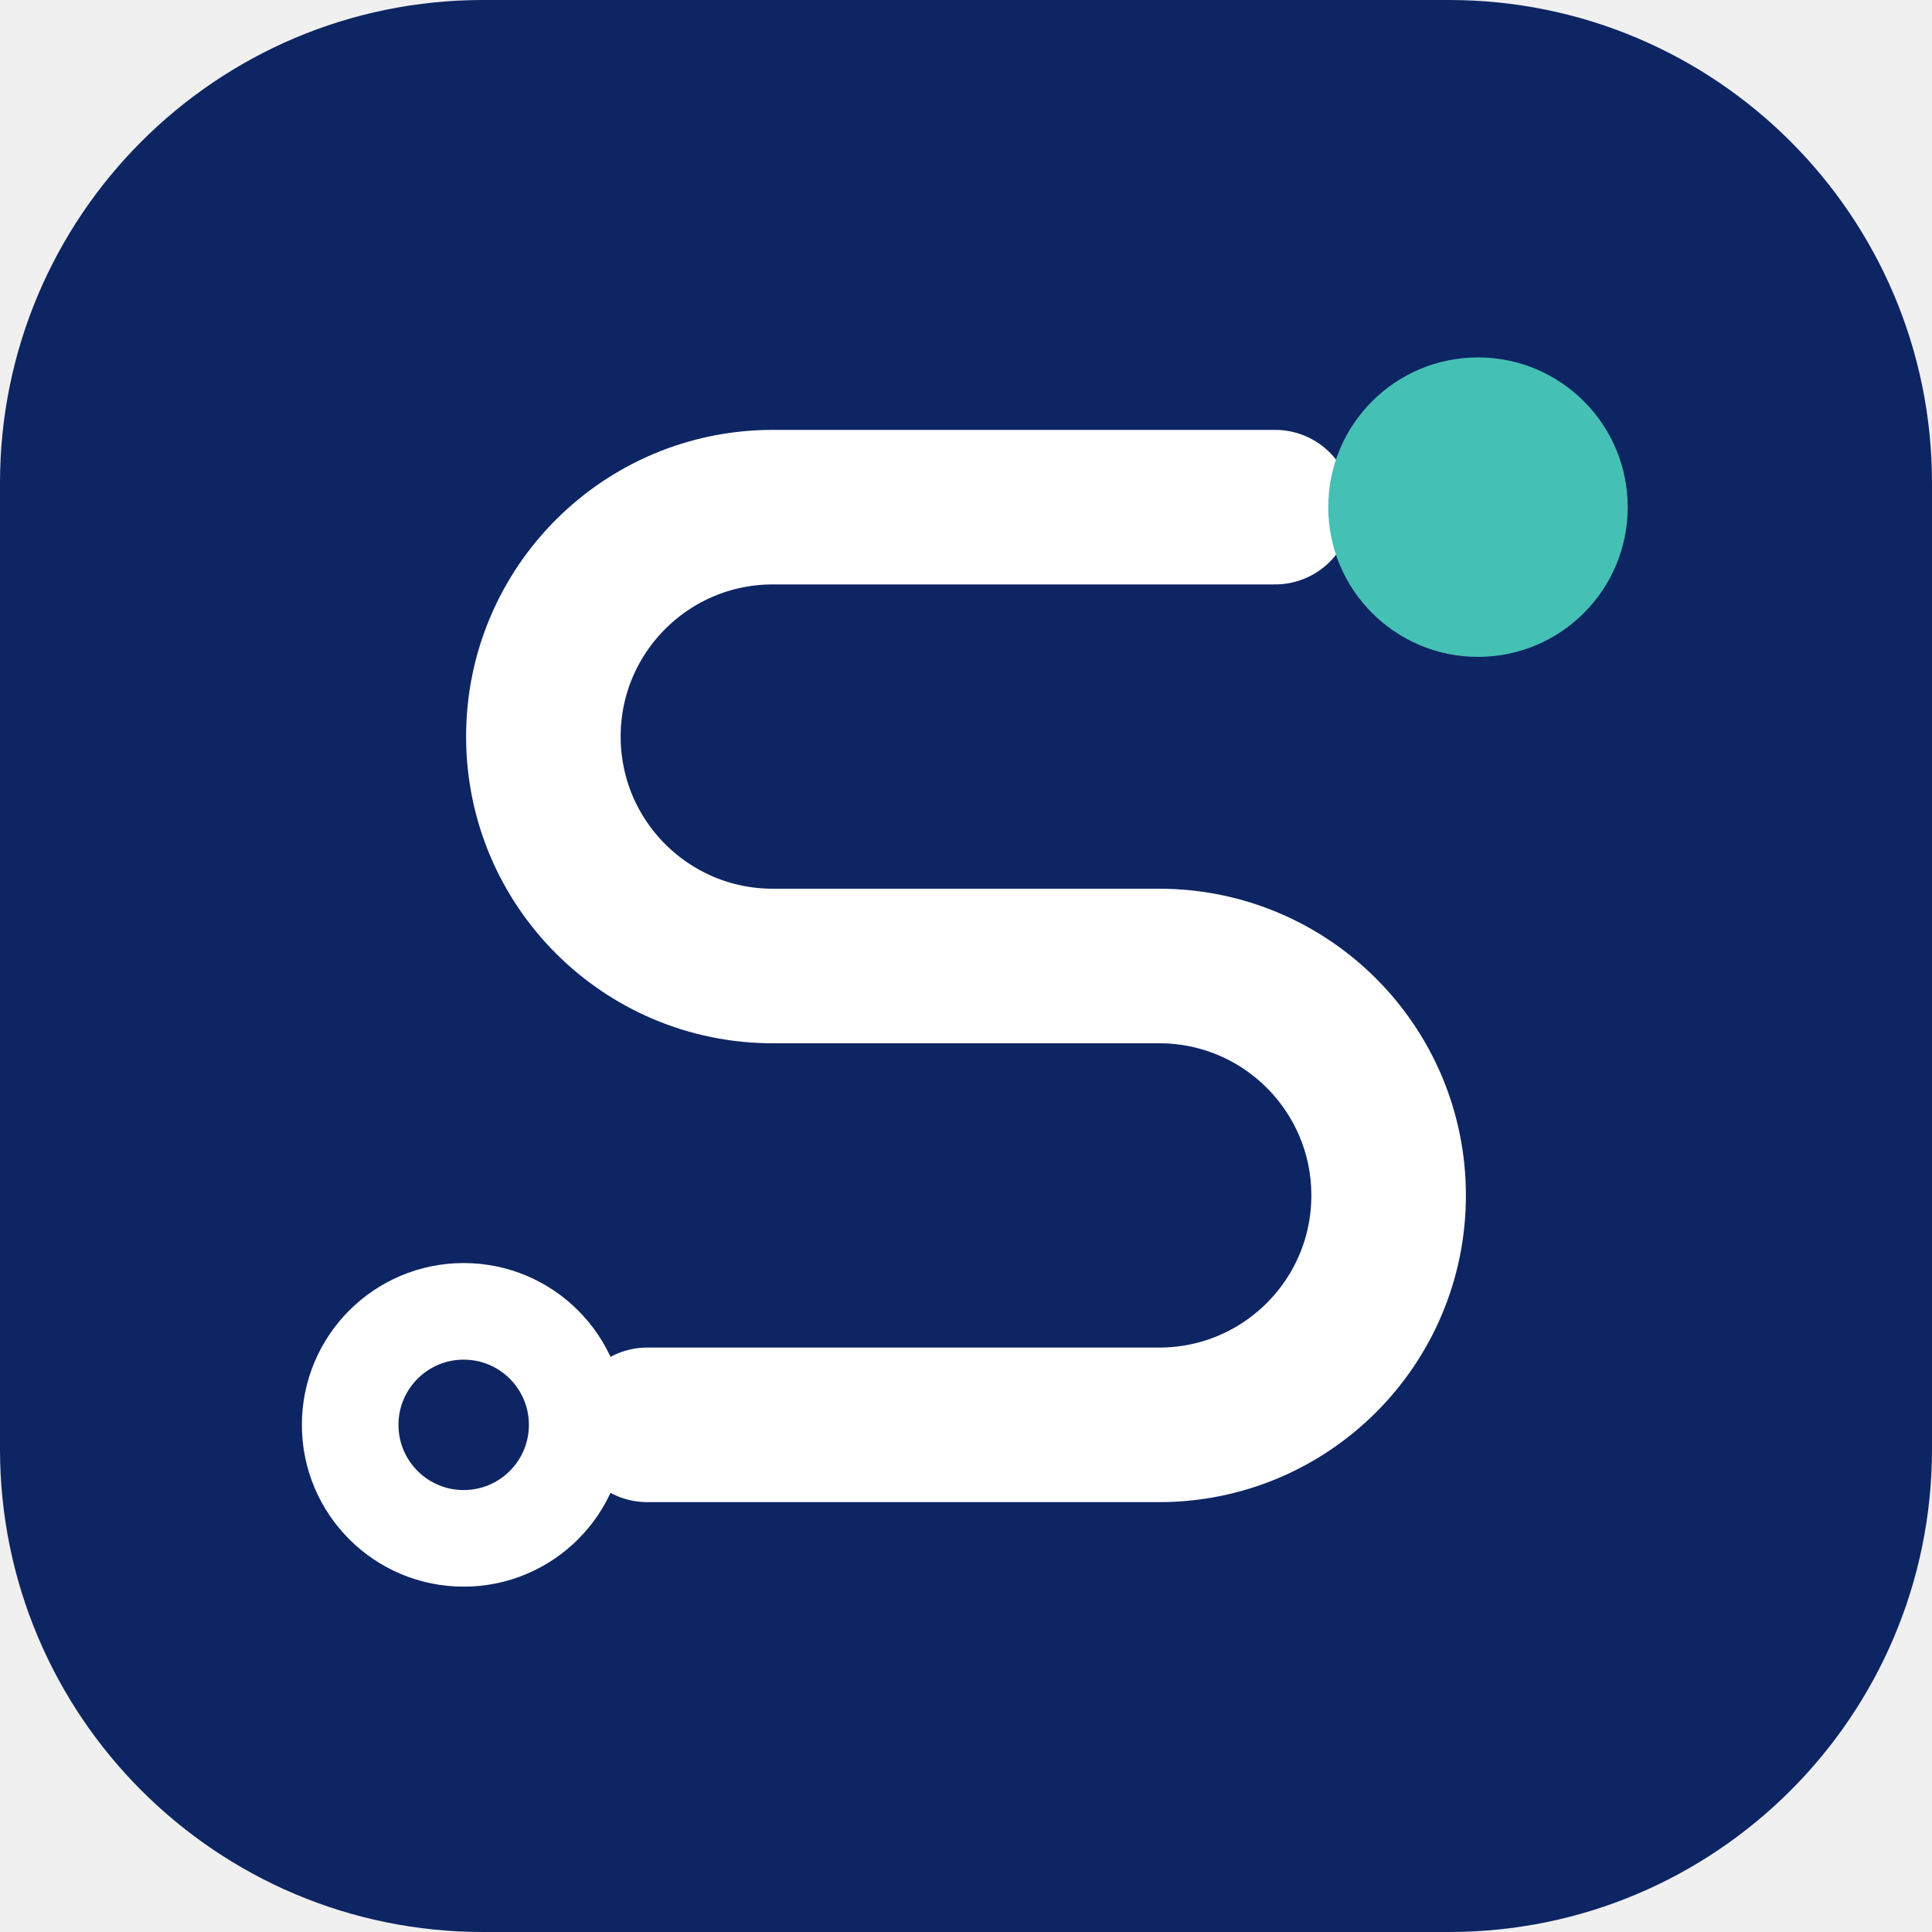
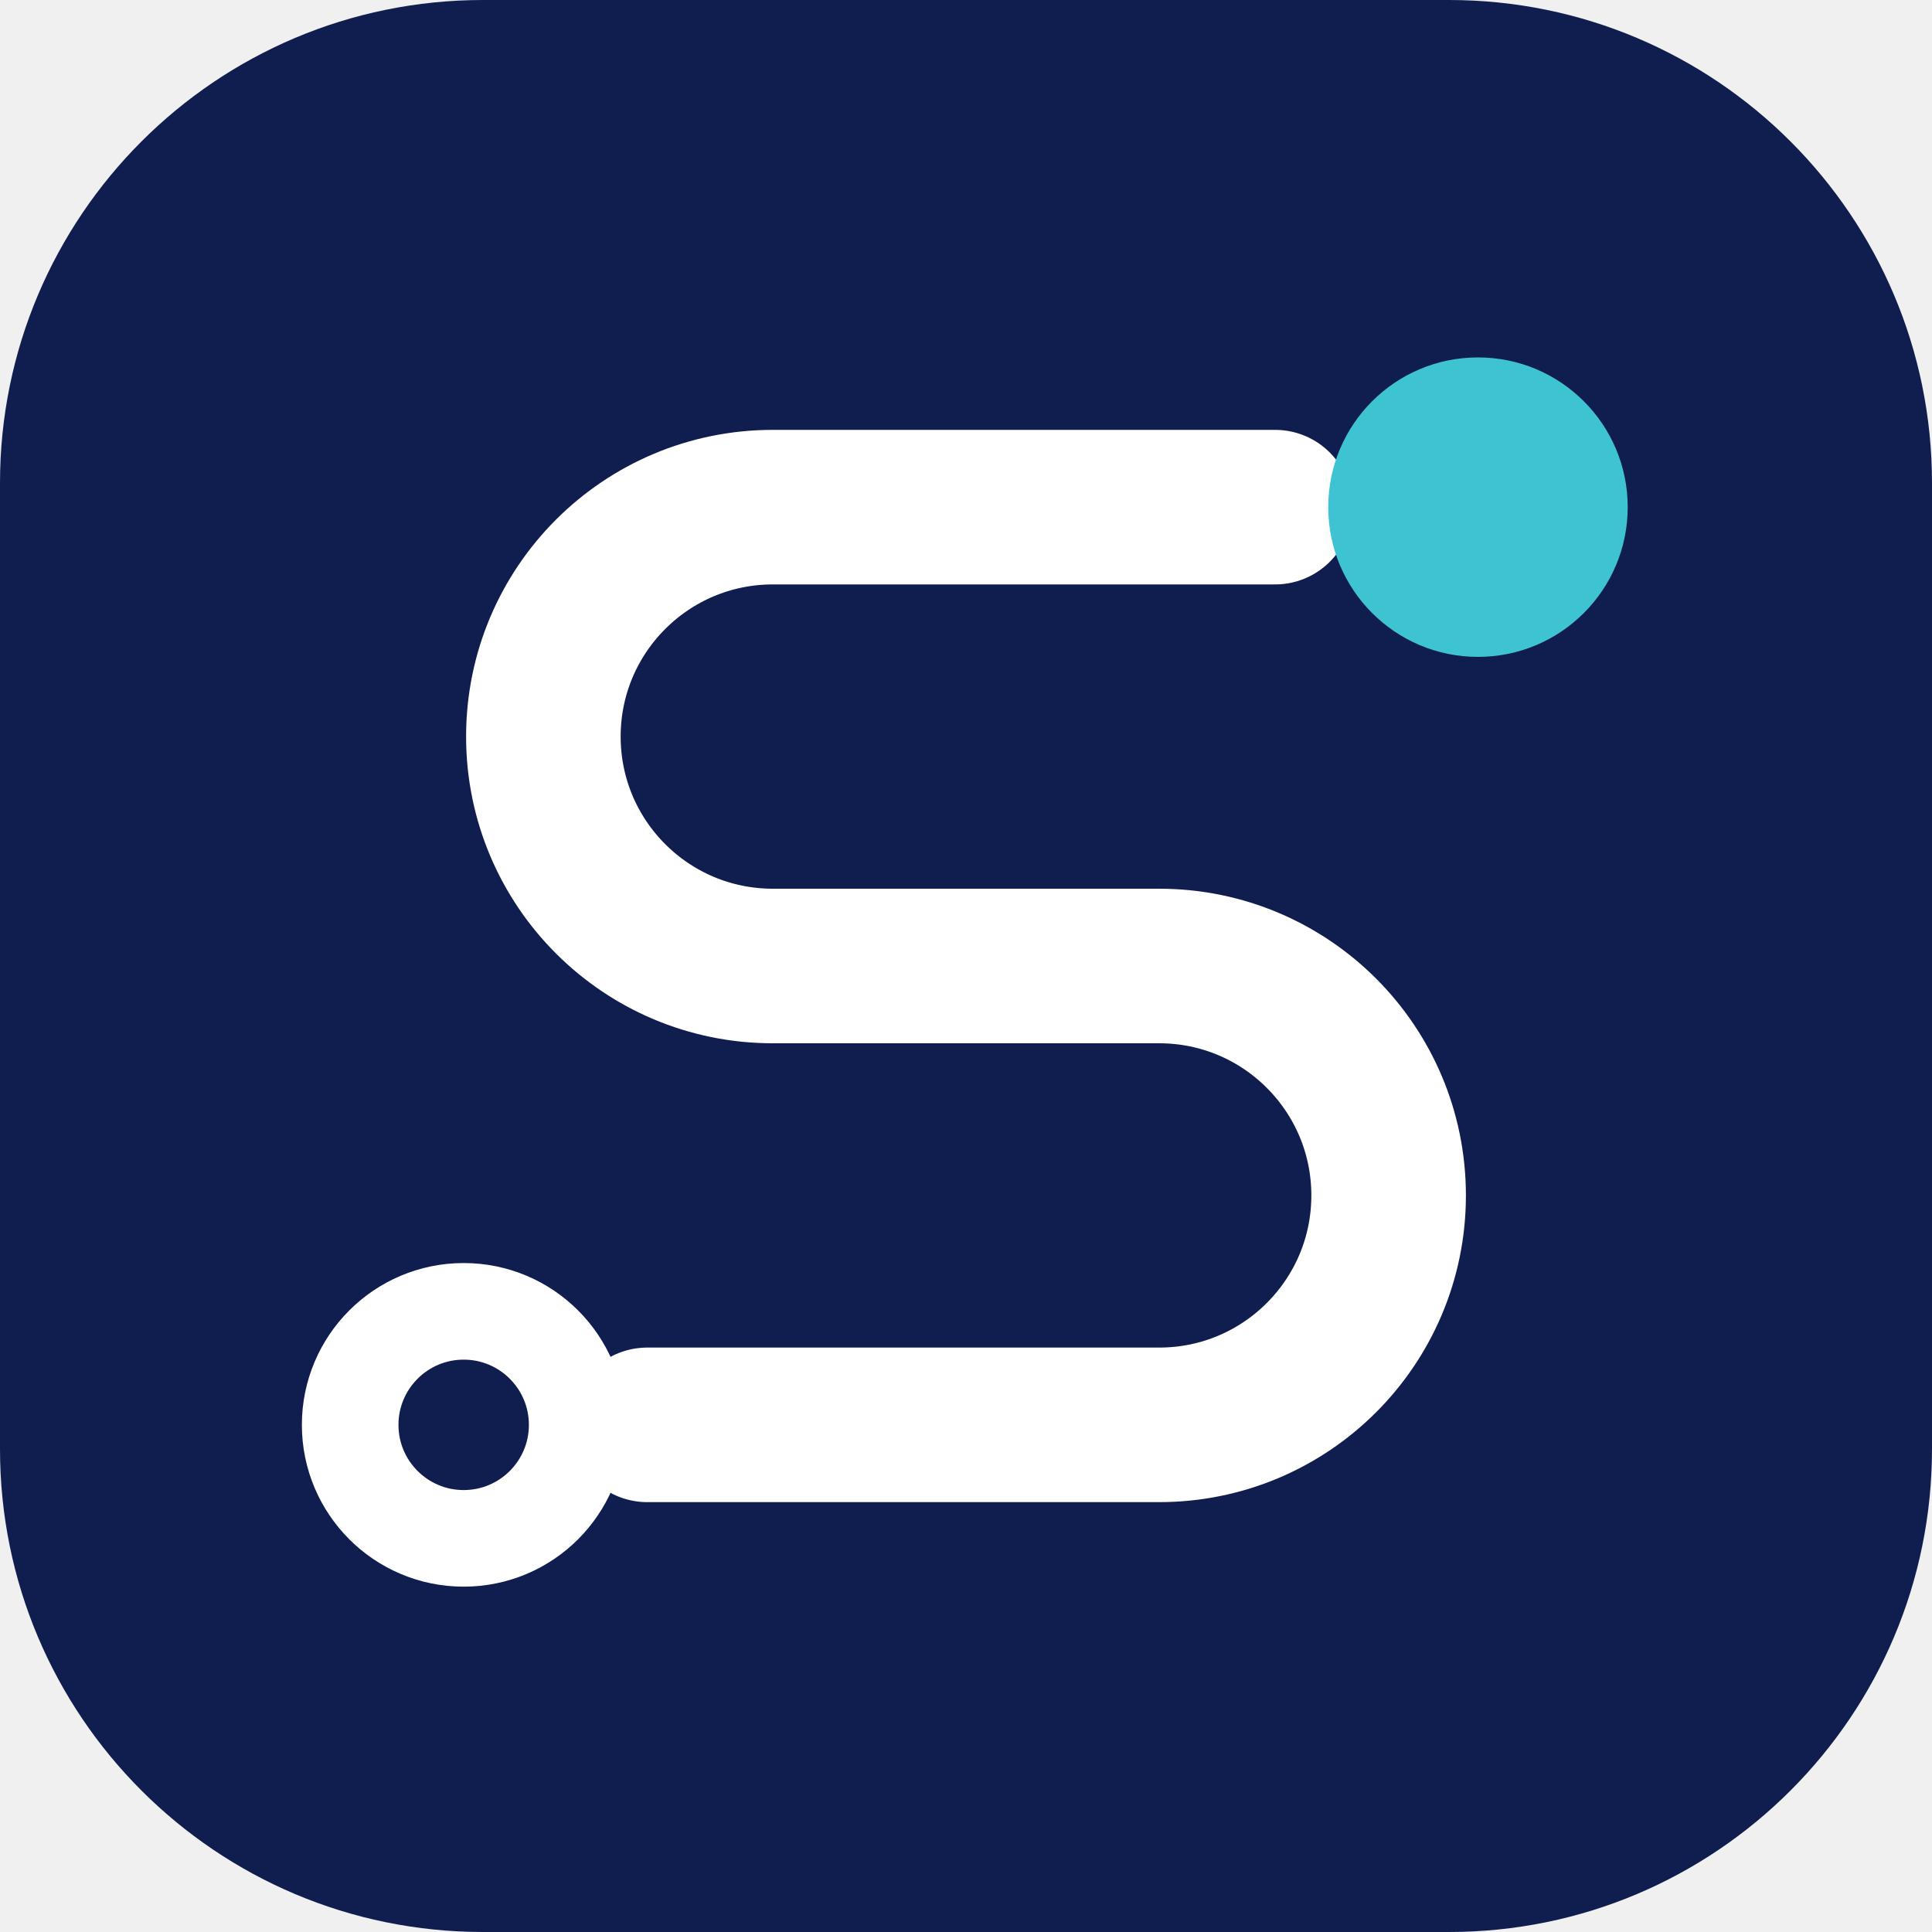
<svg xmlns="http://www.w3.org/2000/svg" viewBox="0 0 40 40">
-   <rect width="40" height="40" rx="10" fill="#0E2563" />
+   <rect width="40" height="40" rx="10" fill="#0F1E4F" />
  <path d="M13.4 29.5H24a4.75 4.75 0 0 0 0-9.5h-8a4.75 4.75 0 0 1 0-9.5h10.4" fill="none" stroke="#FFFFFF" stroke-width="3.2" stroke-linecap="round" stroke-linejoin="round" />
  <circle cx="9.6" cy="29.5" r="2.35" fill="none" stroke="#FFFFFF" stroke-width="2" />
-   <circle cx="30.6" cy="10.5" r="3.1" fill="#45C0B5" />
+   <circle cx="30.6" cy="10.5" r="3.1" fill="#3EC3D3" />
</svg>
